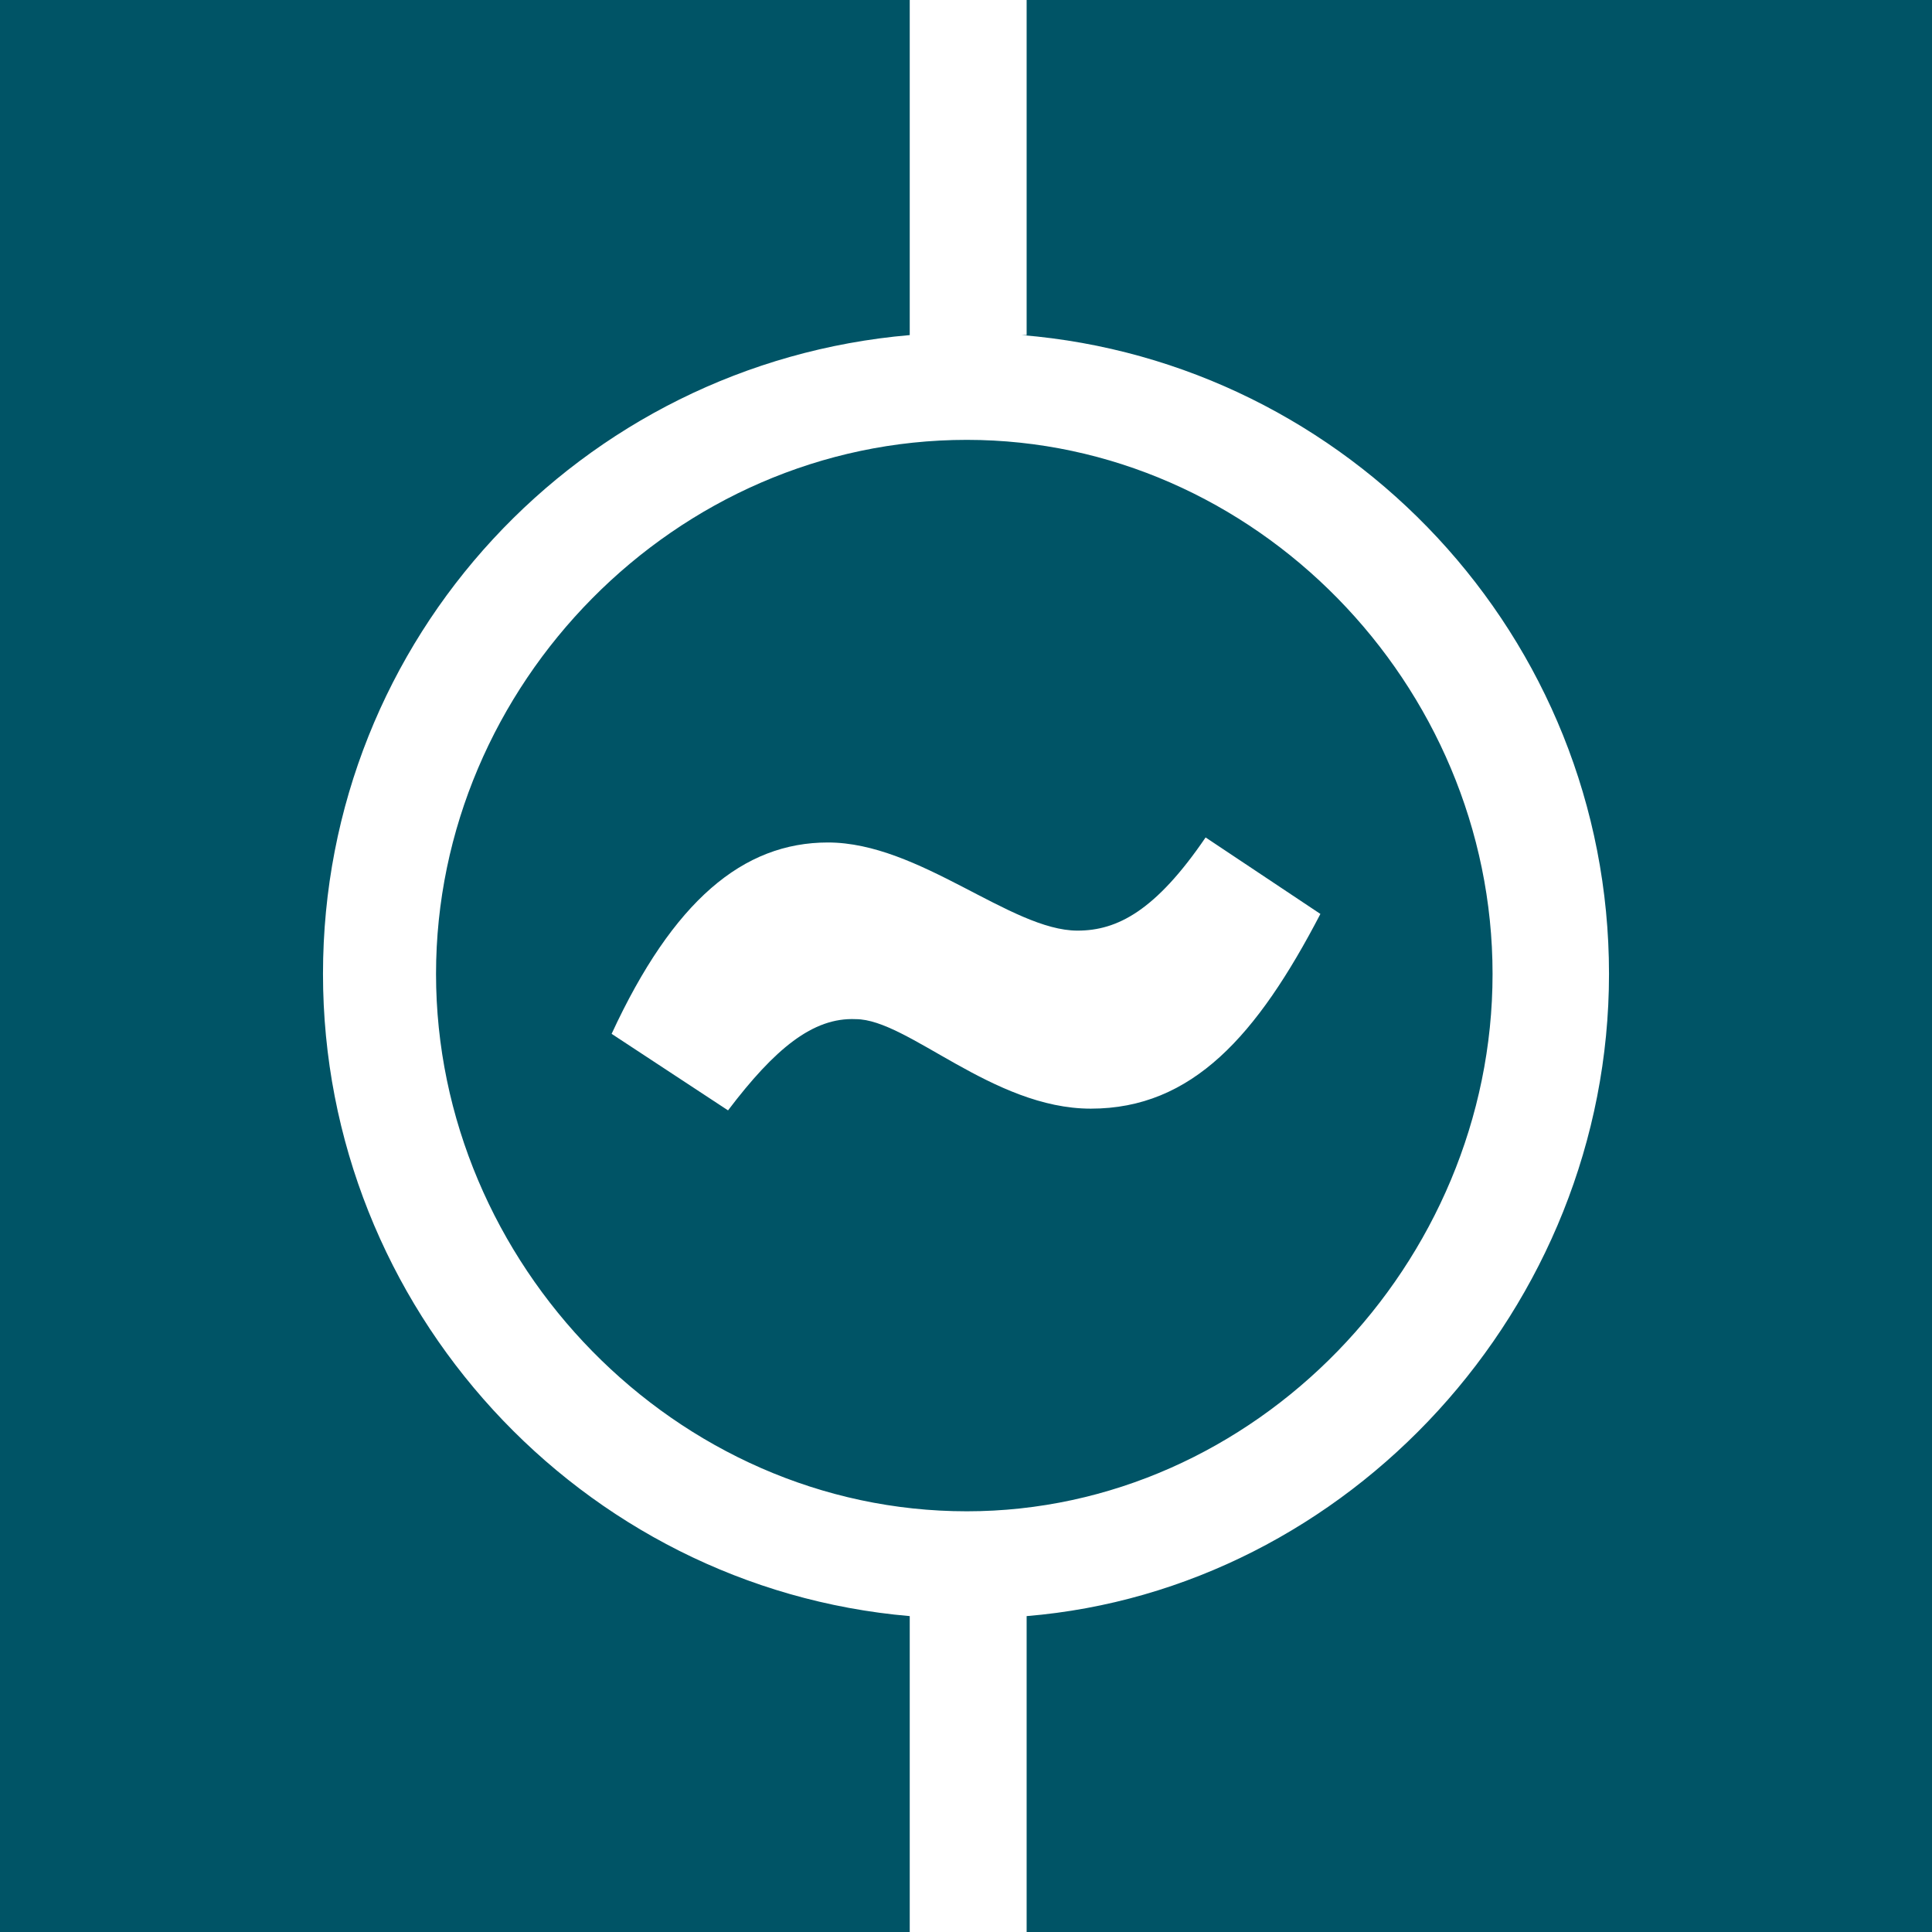
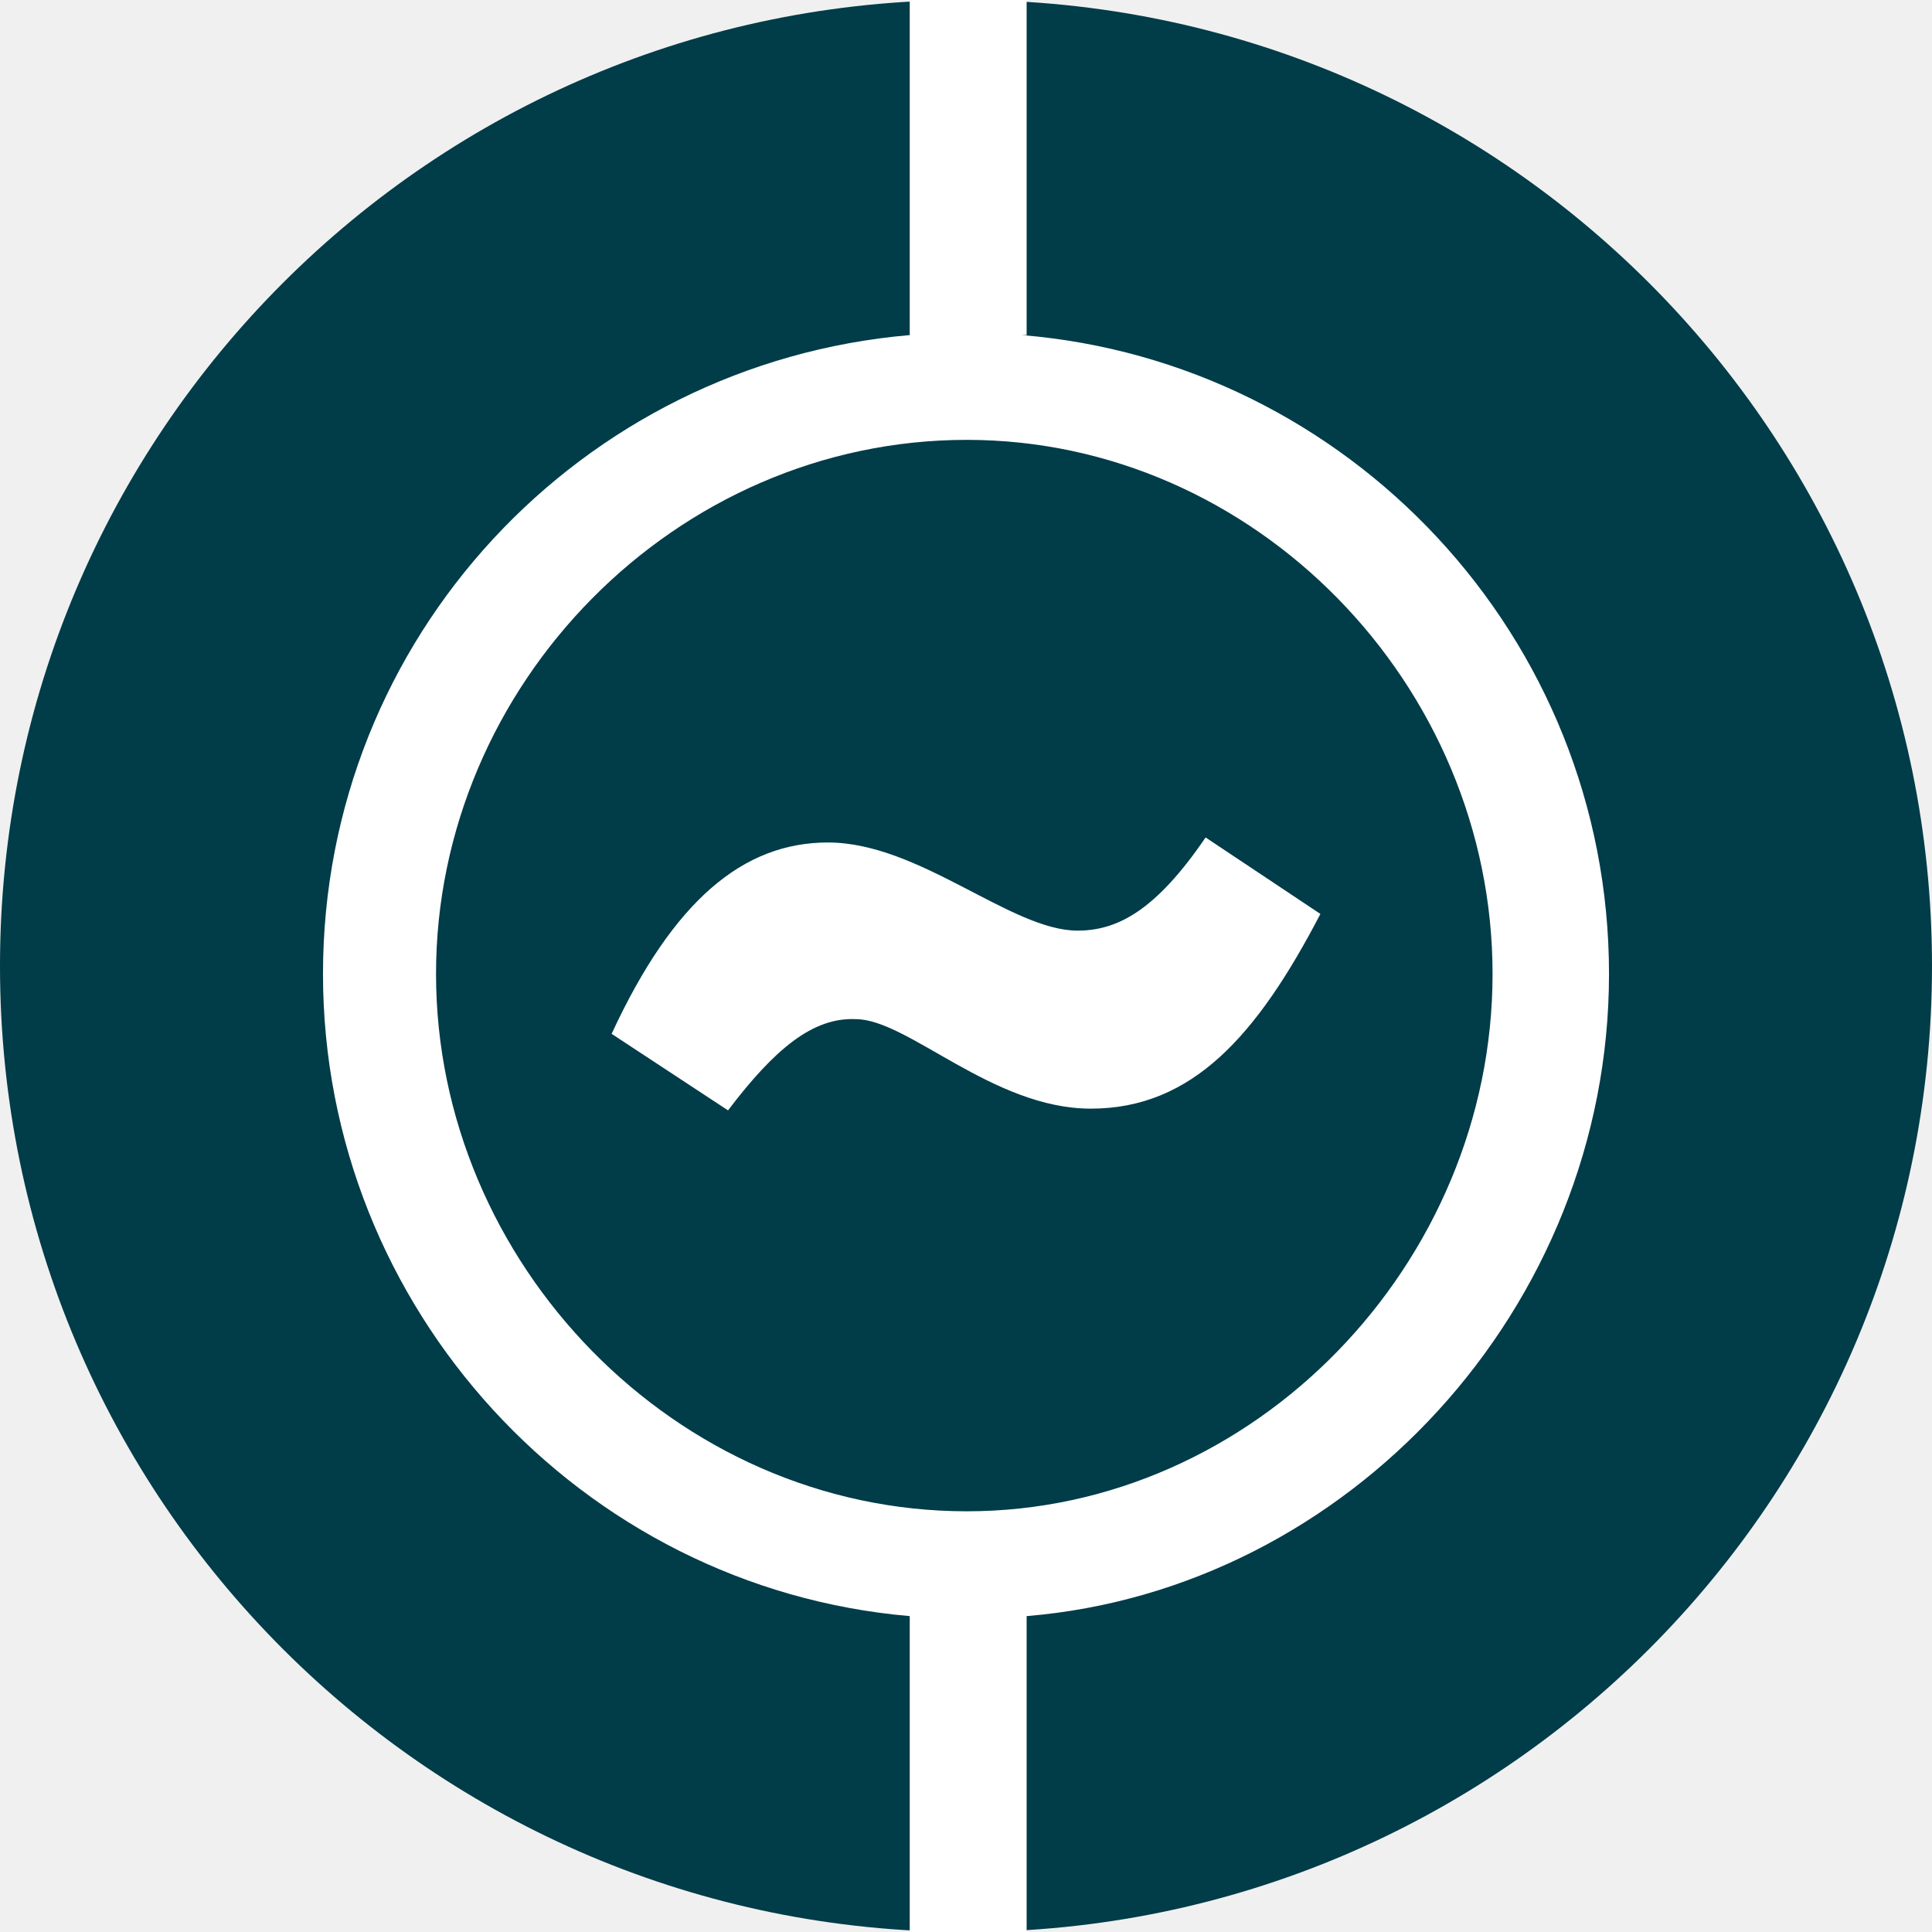
<svg xmlns="http://www.w3.org/2000/svg" width="100%" height="100%" viewBox="0 0 600 600" version="1.1" xml:space="preserve" style="fill-rule:evenodd;clip-rule:evenodd;stroke-linejoin:round;stroke-miterlimit:2;">
-   <rect x="0" y="0" width="600" height="600" style="fill:rgb(0,84,102);" />
+   <g transform="matrix(1.14861,0,0,1.14861,-59.6492,-65.2277)">
+     <circle cx="313.116" cy="317.973" r="261.185" style="fill:rgb(1,60,73);" />
+   </g>
  <g transform="matrix(0.666132,0,0,0.666132,100.309,100.16)">
    <g transform="matrix(4.16667,0,0,4.16667,300.158,45.775)">
      <path d="M0,122.028C-32.576,122.028 -59.39,94.292 -59.39,61.901C-59.39,29.508 -32.576,2.144 0,2.144C32.203,2.144 58.826,29.508 58.826,61.901C58.826,94.292 32.203,122.028 0,122.028M6.693,-9.579L6.693,-144.699L-6.387,-144.699L-6.387,-9.579C-43.184,-6.415 -72.038,24.3 -72.038,61.901C-72.038,99.315 -43.184,130.587 -6.387,133.755L-6.387,266.727L6.693,266.727L6.693,133.755C42.634,130.786 71.855,99.315 71.855,61.901C71.855,24.124 42.634,-6.602 6.141,-9.579" style="fill:white;fill-rule:nonzero;" />
    </g>
    <g transform="matrix(4.16667,0,0,4.16667,248.388,282.594)">
      <path d="M0,10.125C-4.791,9.906 -9.069,13.443 -14.292,20.332L-27.319,11.768C-20.428,-3.126 -12.615,-9.643 -3.113,-9.643C7.122,-9.643 17.357,0.219 24.809,0.219C29.271,0.219 33.556,-2.011 39.143,-10.207L51.988,-1.647C44.911,11.947 37.655,20.139 26.296,20.139C15.306,20.139 5.82,10.125 0,10.125" style="fill:white;fill-rule:nonzero;" />
    </g>
  </g>
</svg>
